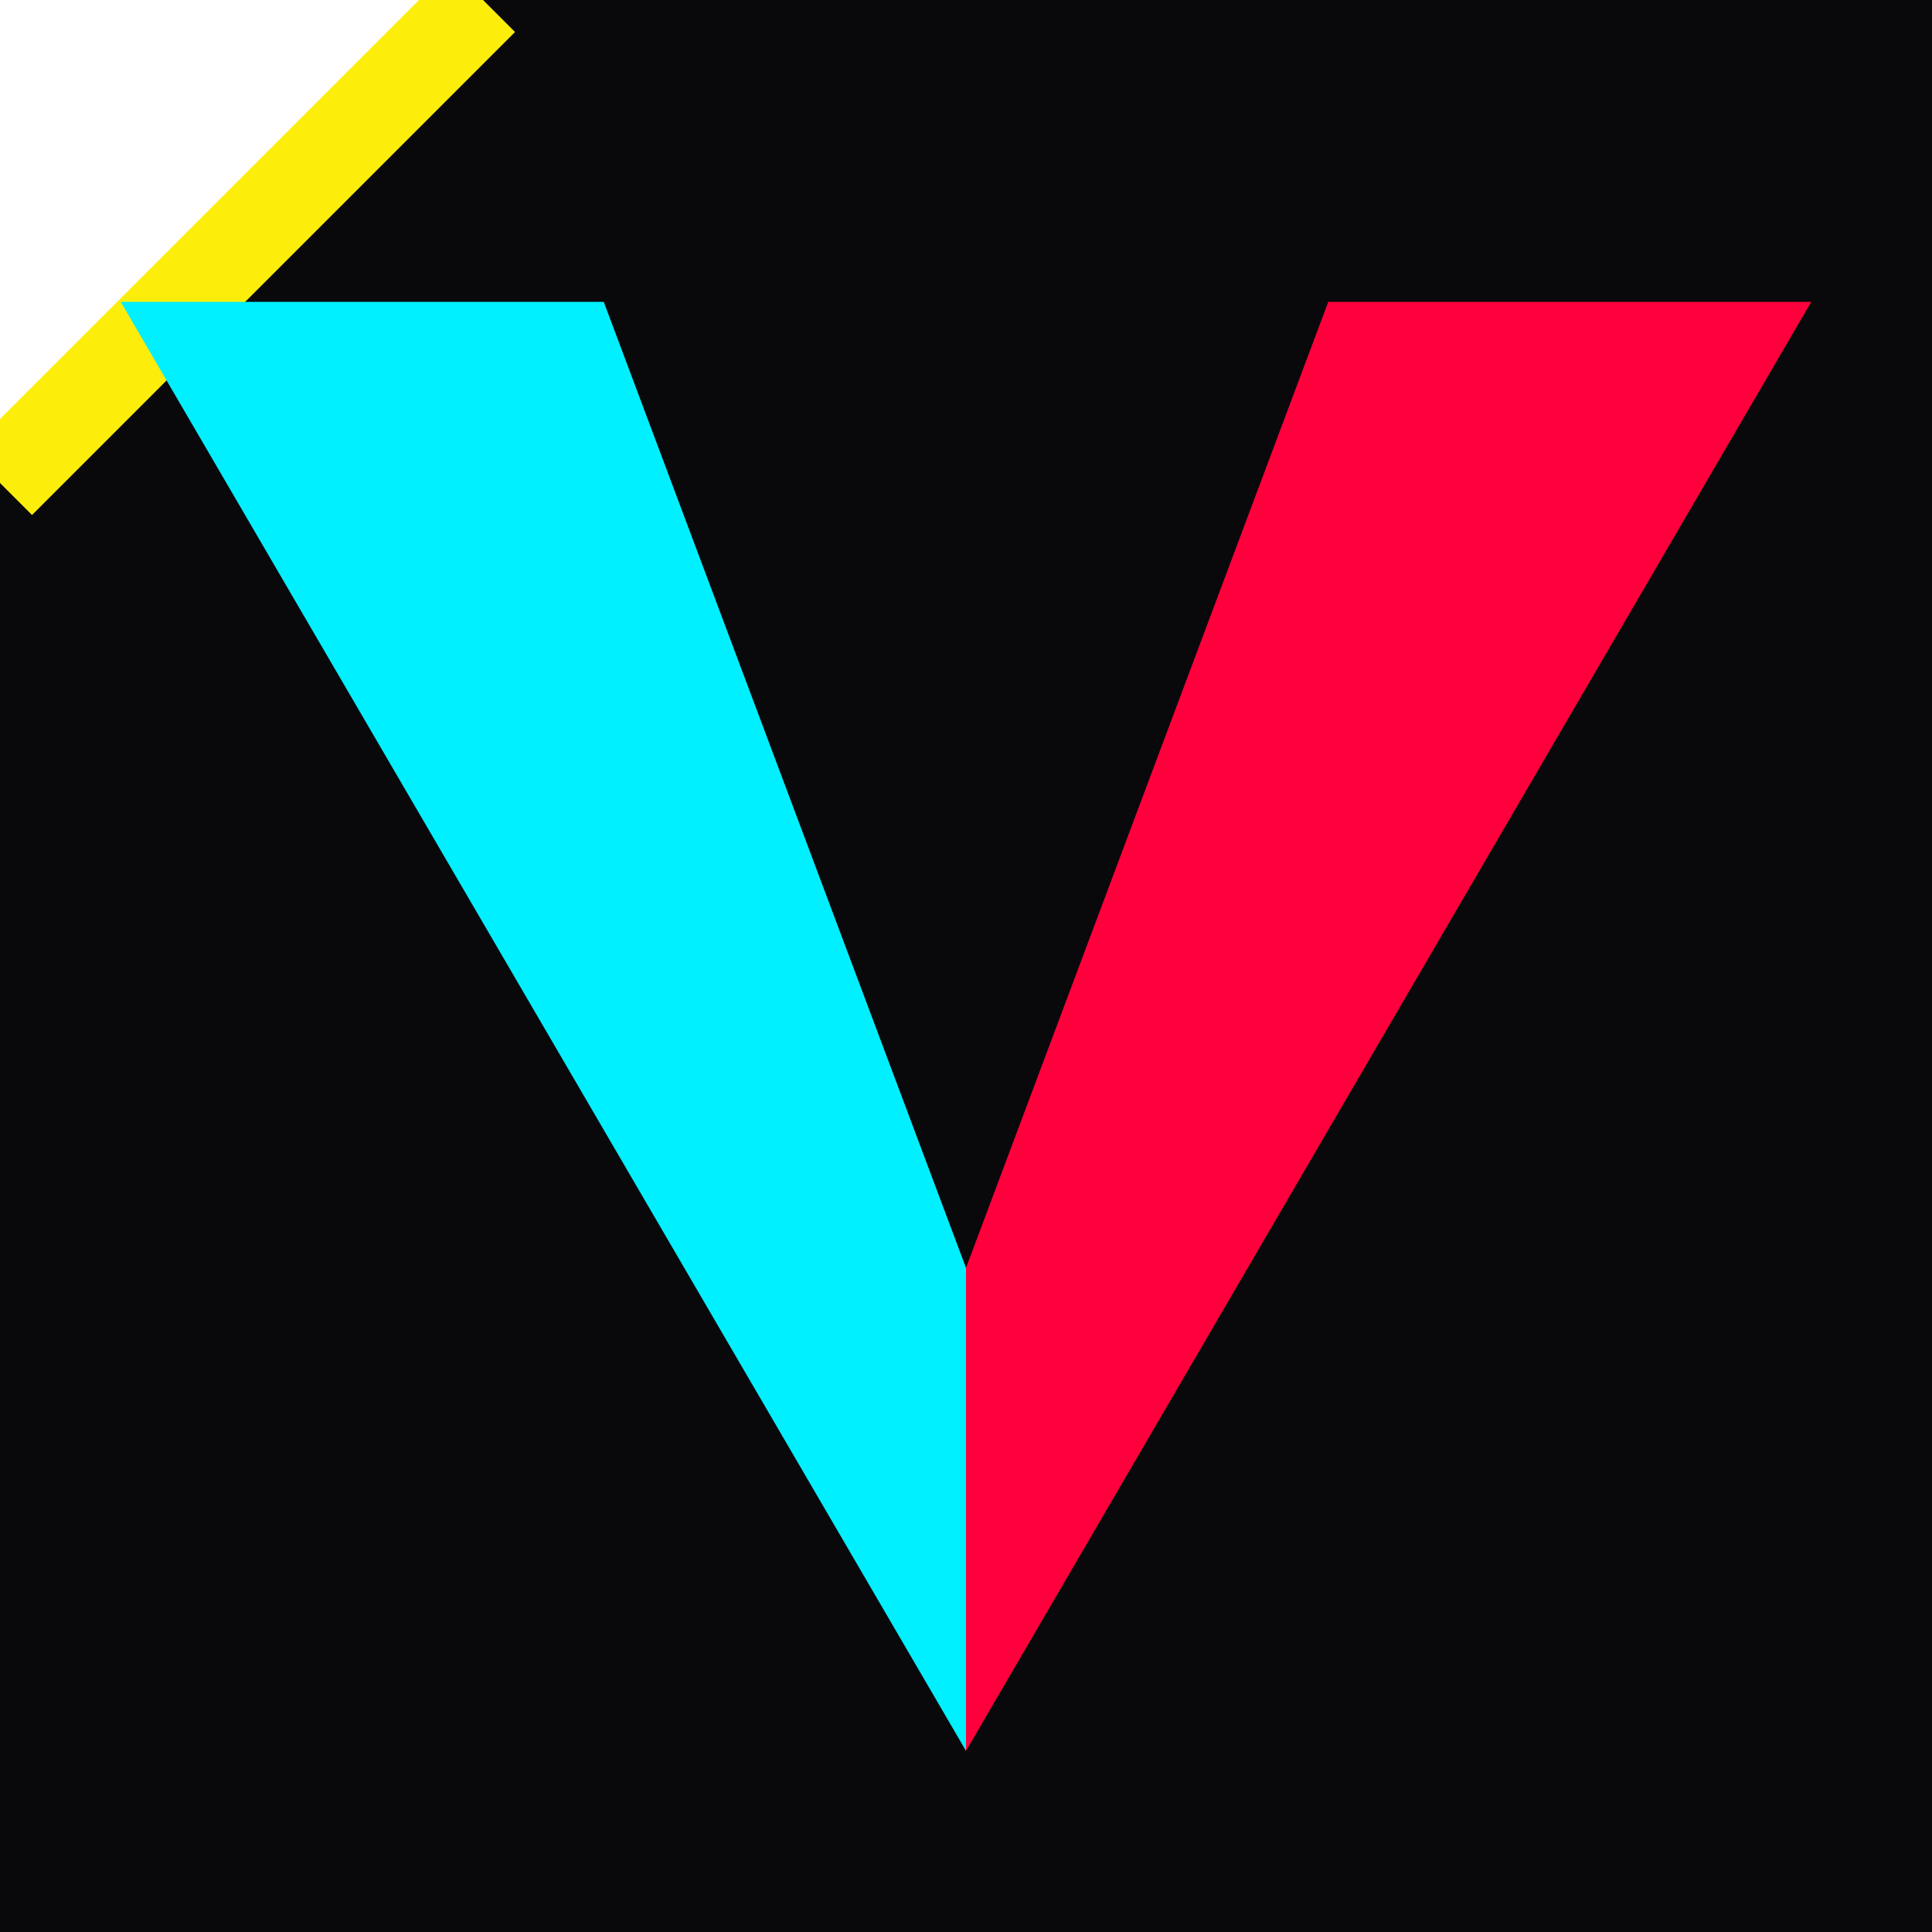
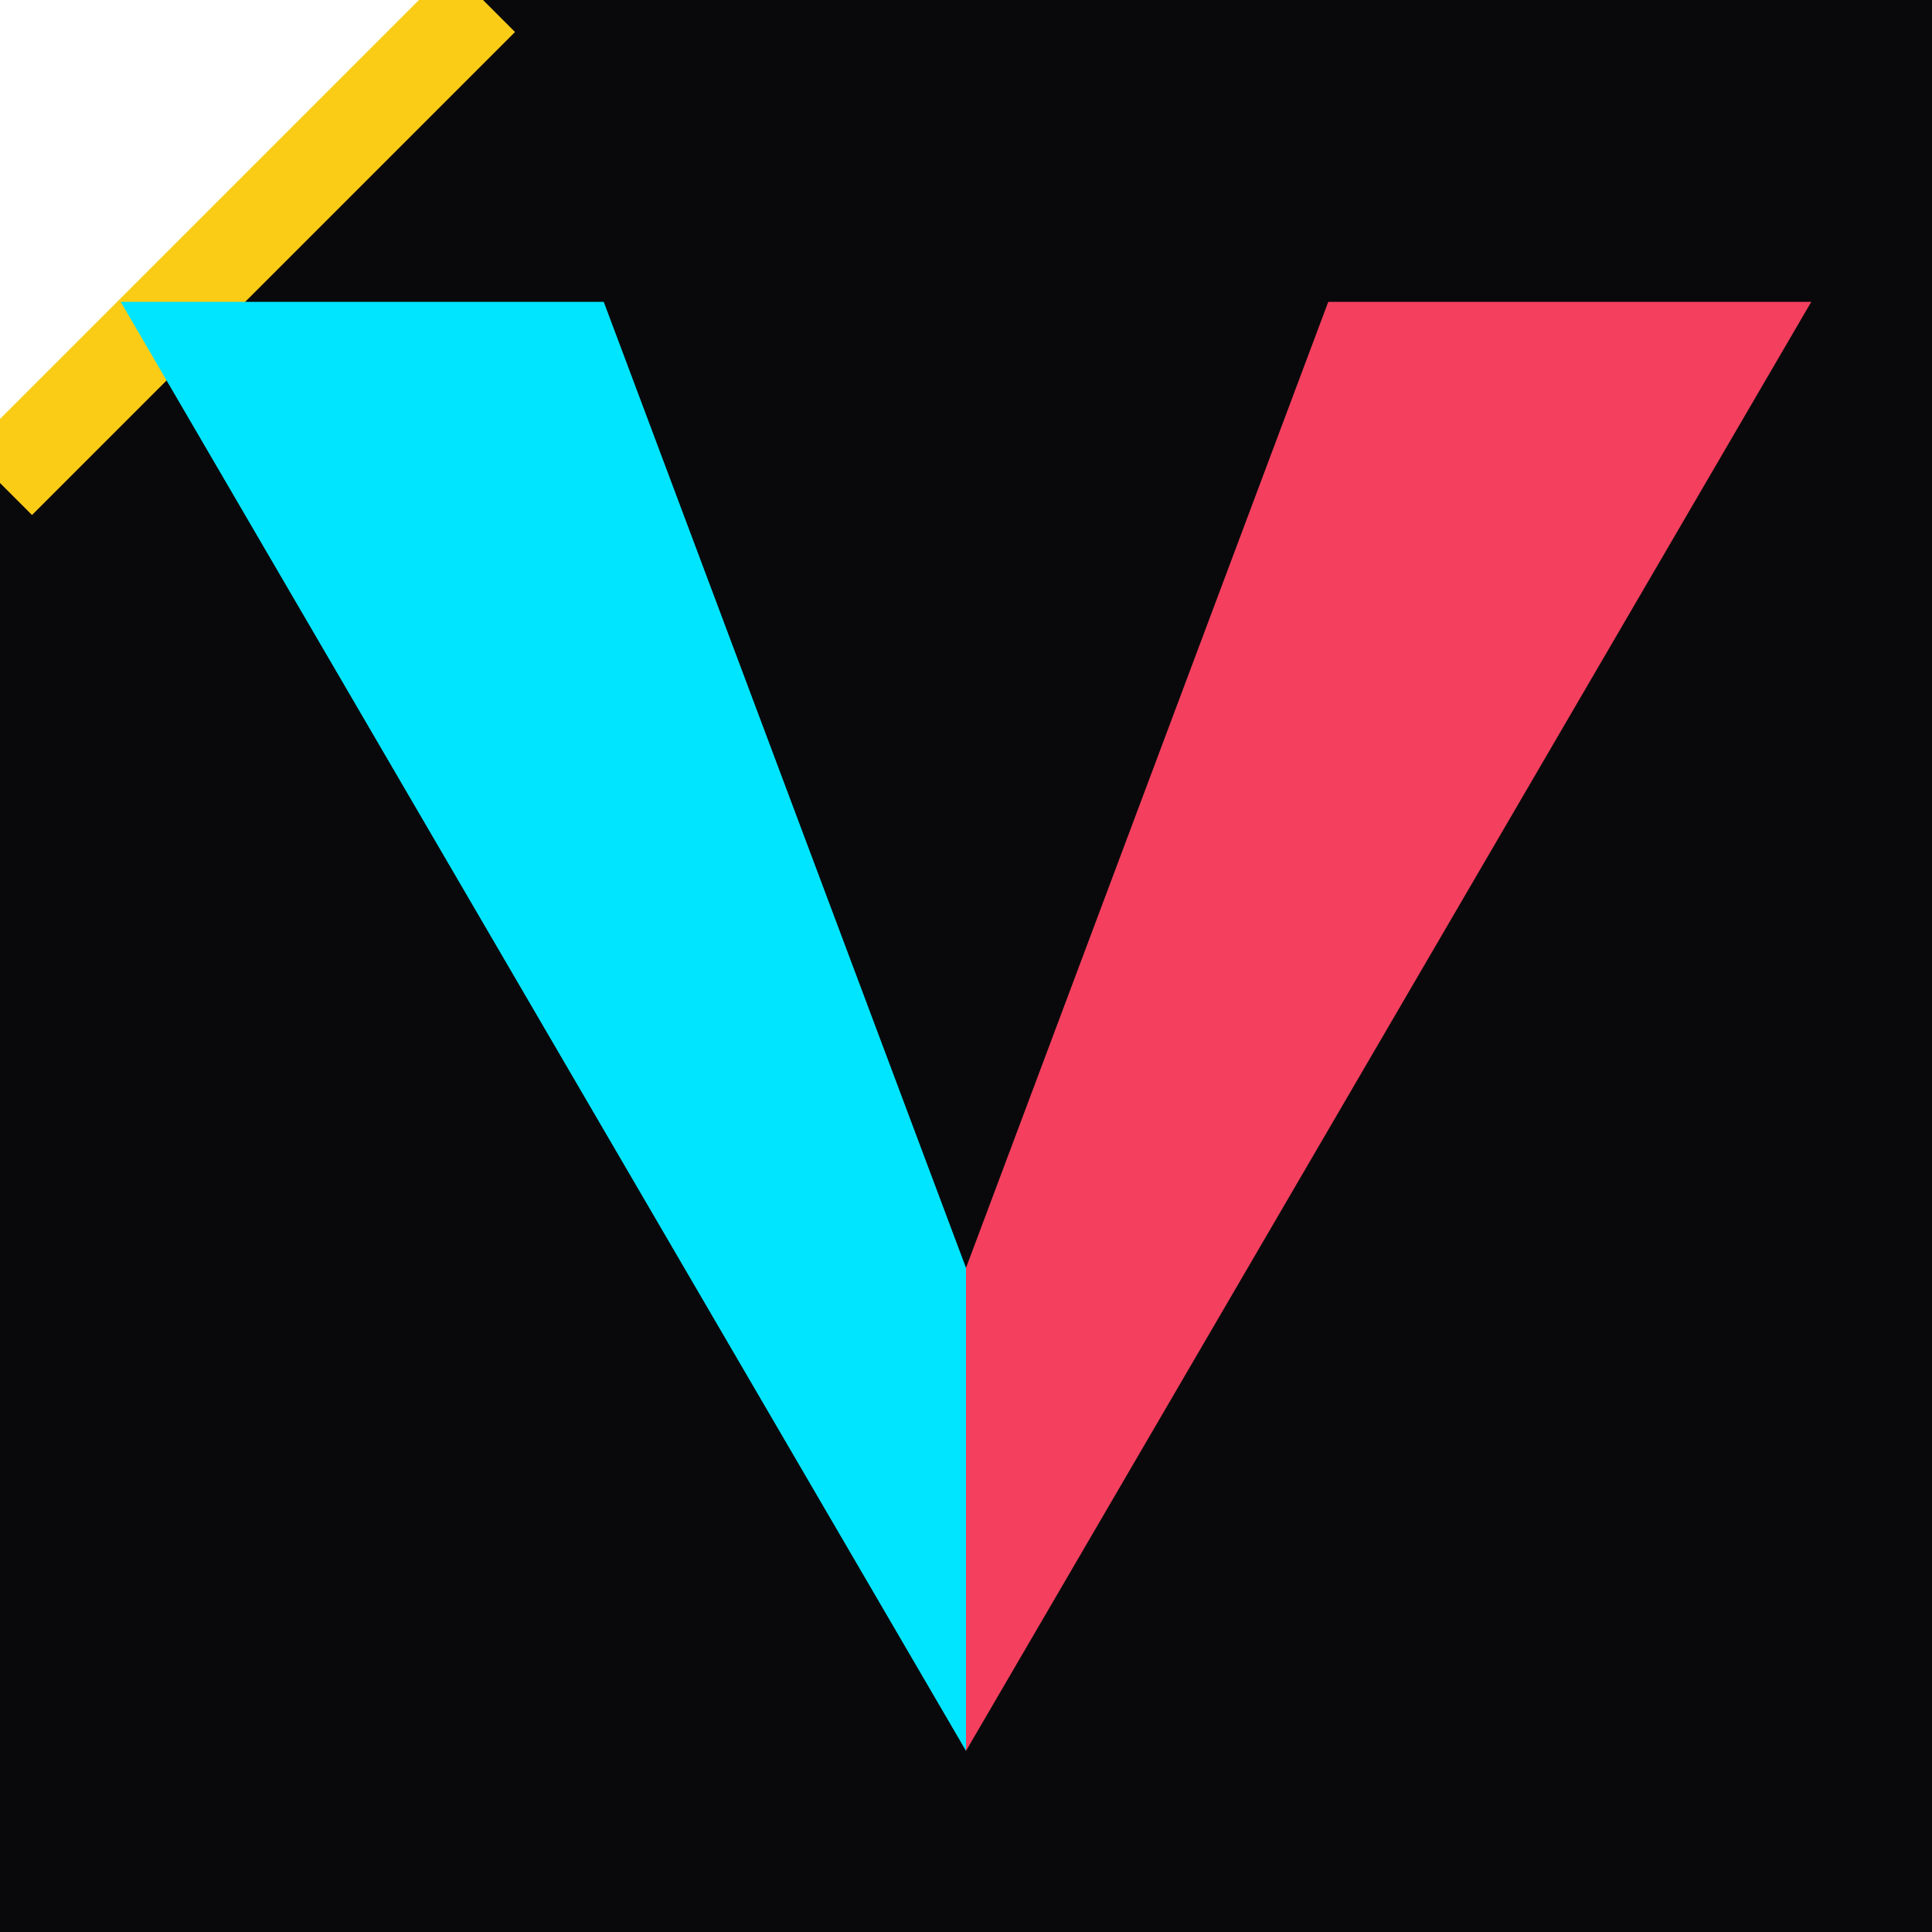
<svg xmlns="http://www.w3.org/2000/svg" viewBox="0 0 32 32">
  <polygon points="8,0 32,0 32,32 0,32 0,8" fill="#09090b" />
-   <polyline points="8,0 0,8" fill="none" stroke="#fcee0a" stroke-width="1.5" />
-   <polygon points="2,5 10,5 16,21 16,29" fill="#00f0ff" />
-   <polygon points="22,5 30,5 16,29 16,21" fill="#ff003c" />
+   <polyline points="8,0 0,8" fill="none" stroke="#facc15" stroke-width="1.5" />
+   <polygon points="2,5 10,5 16,21 16,29" fill="#00e5ff" />
+   <polygon points="22,5 30,5 16,29 16,21" fill="#f43f5e" />
</svg>
